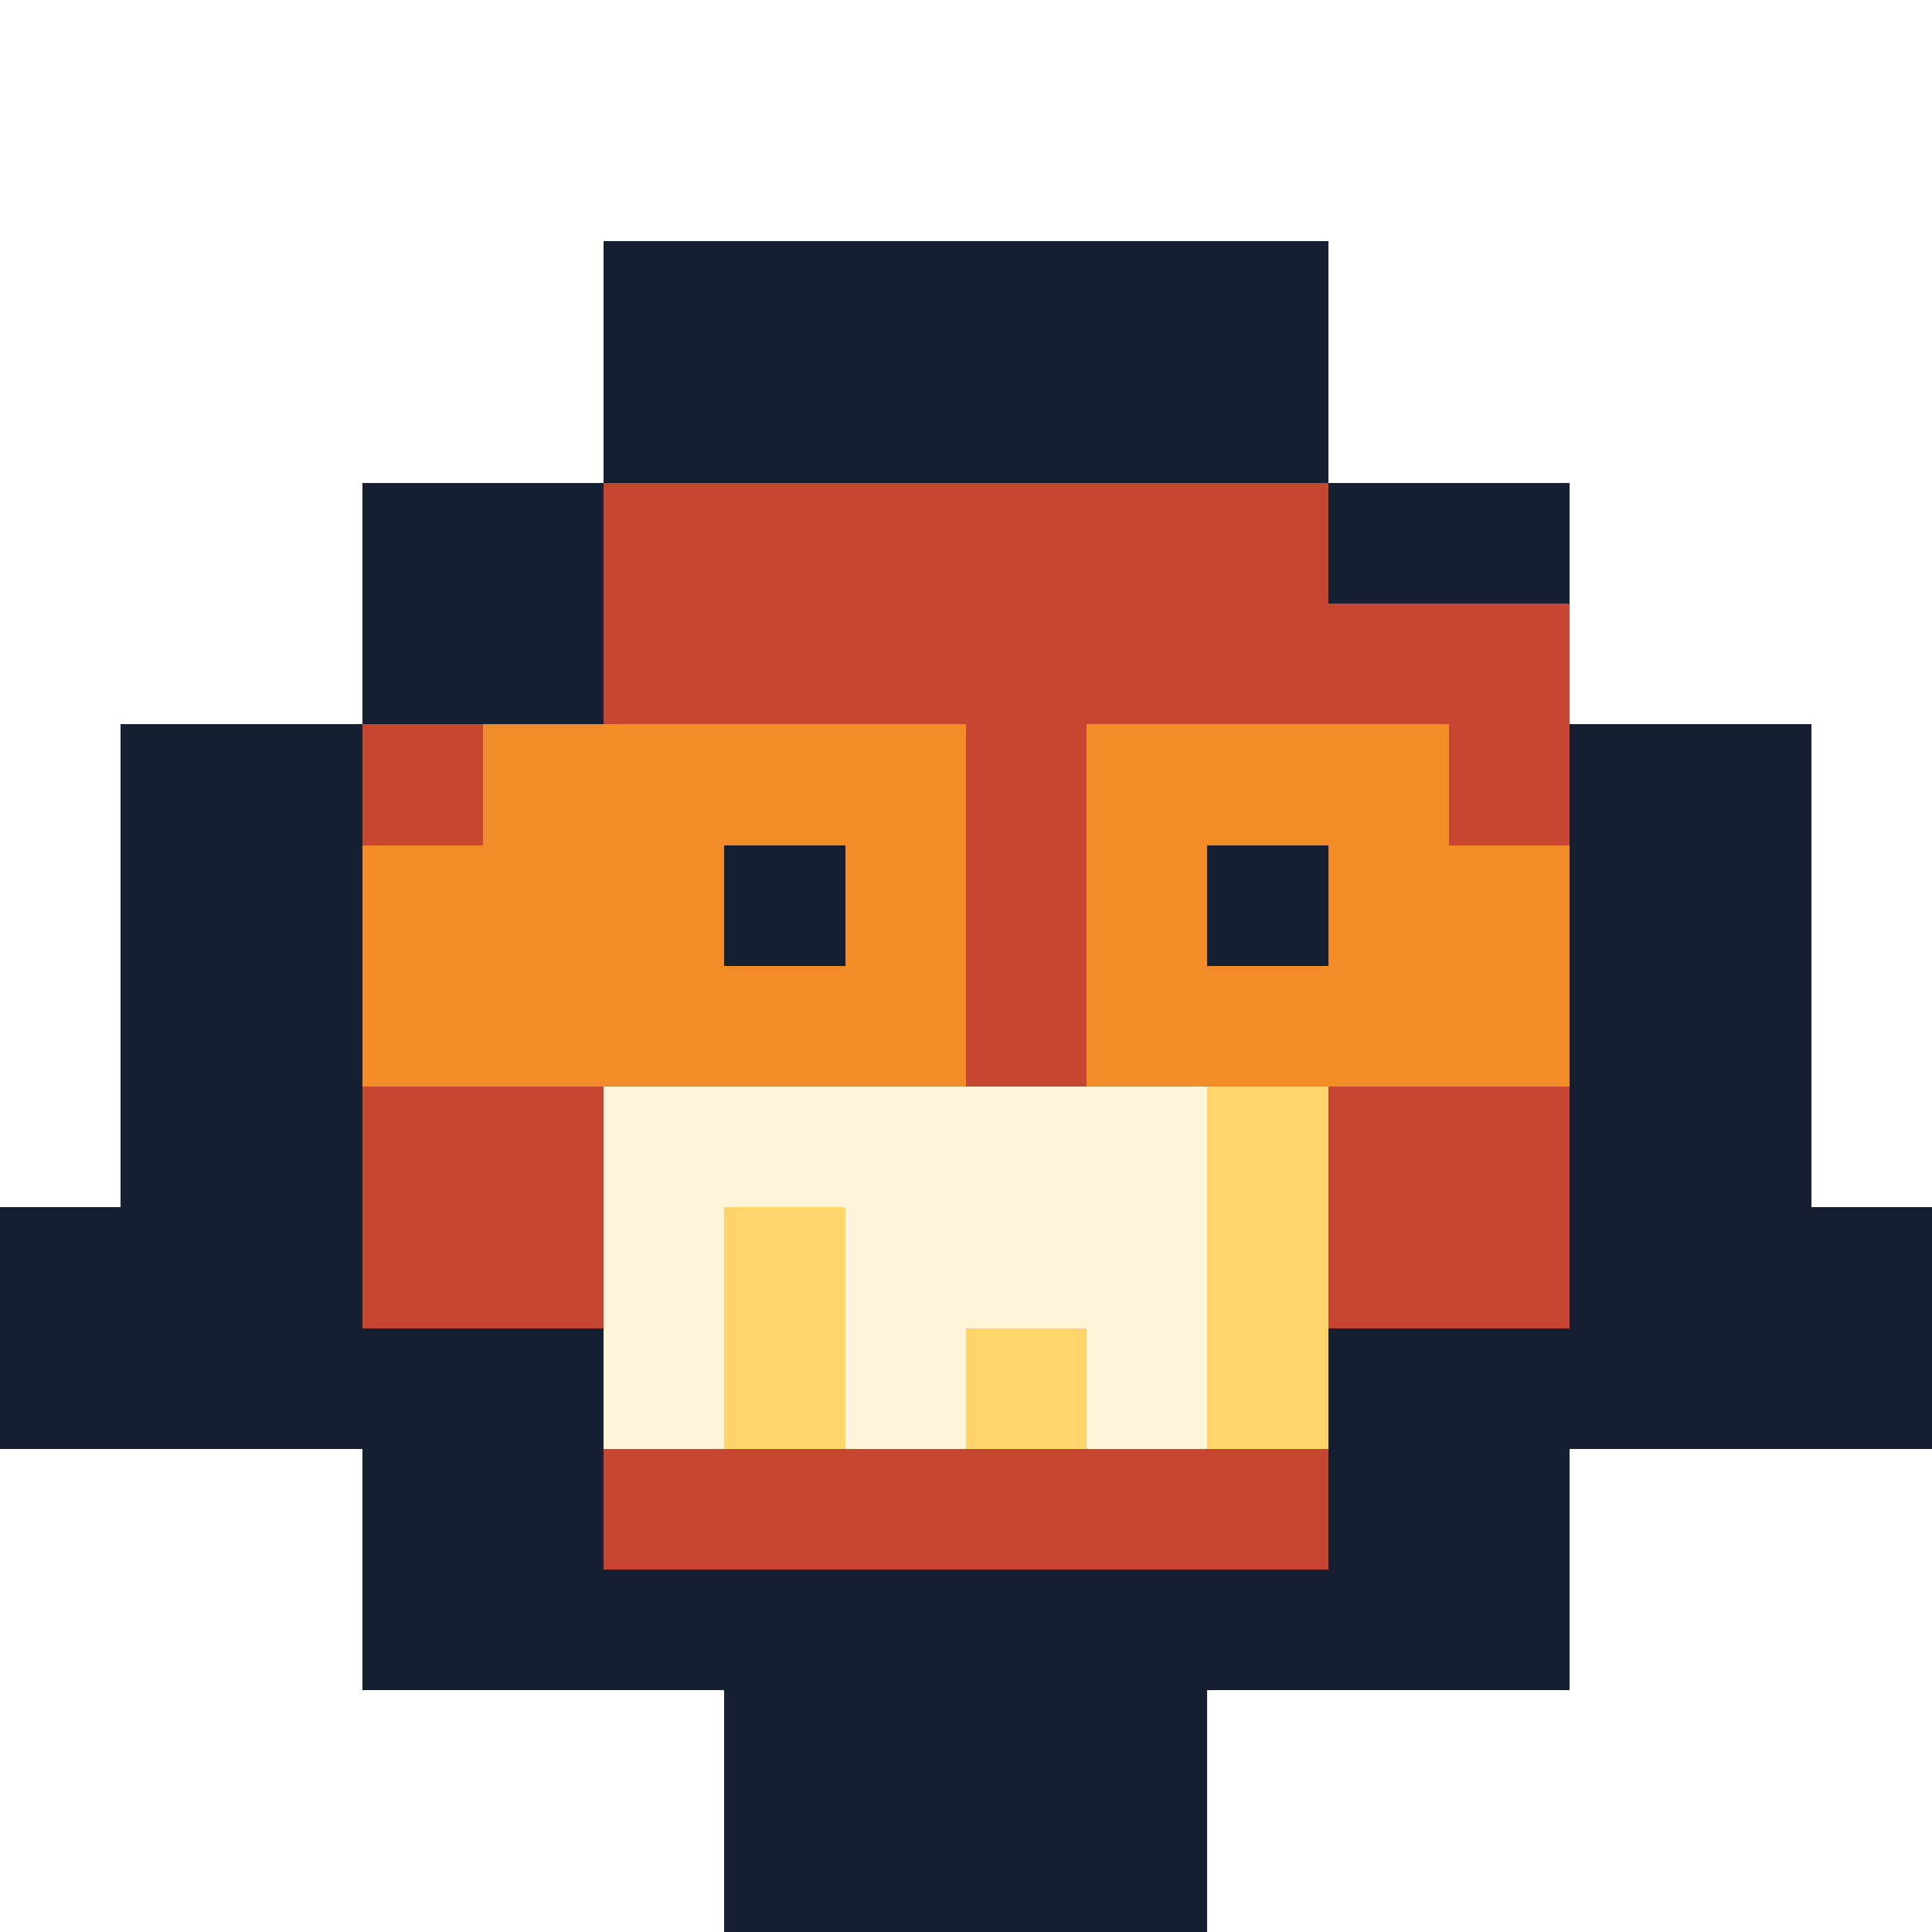
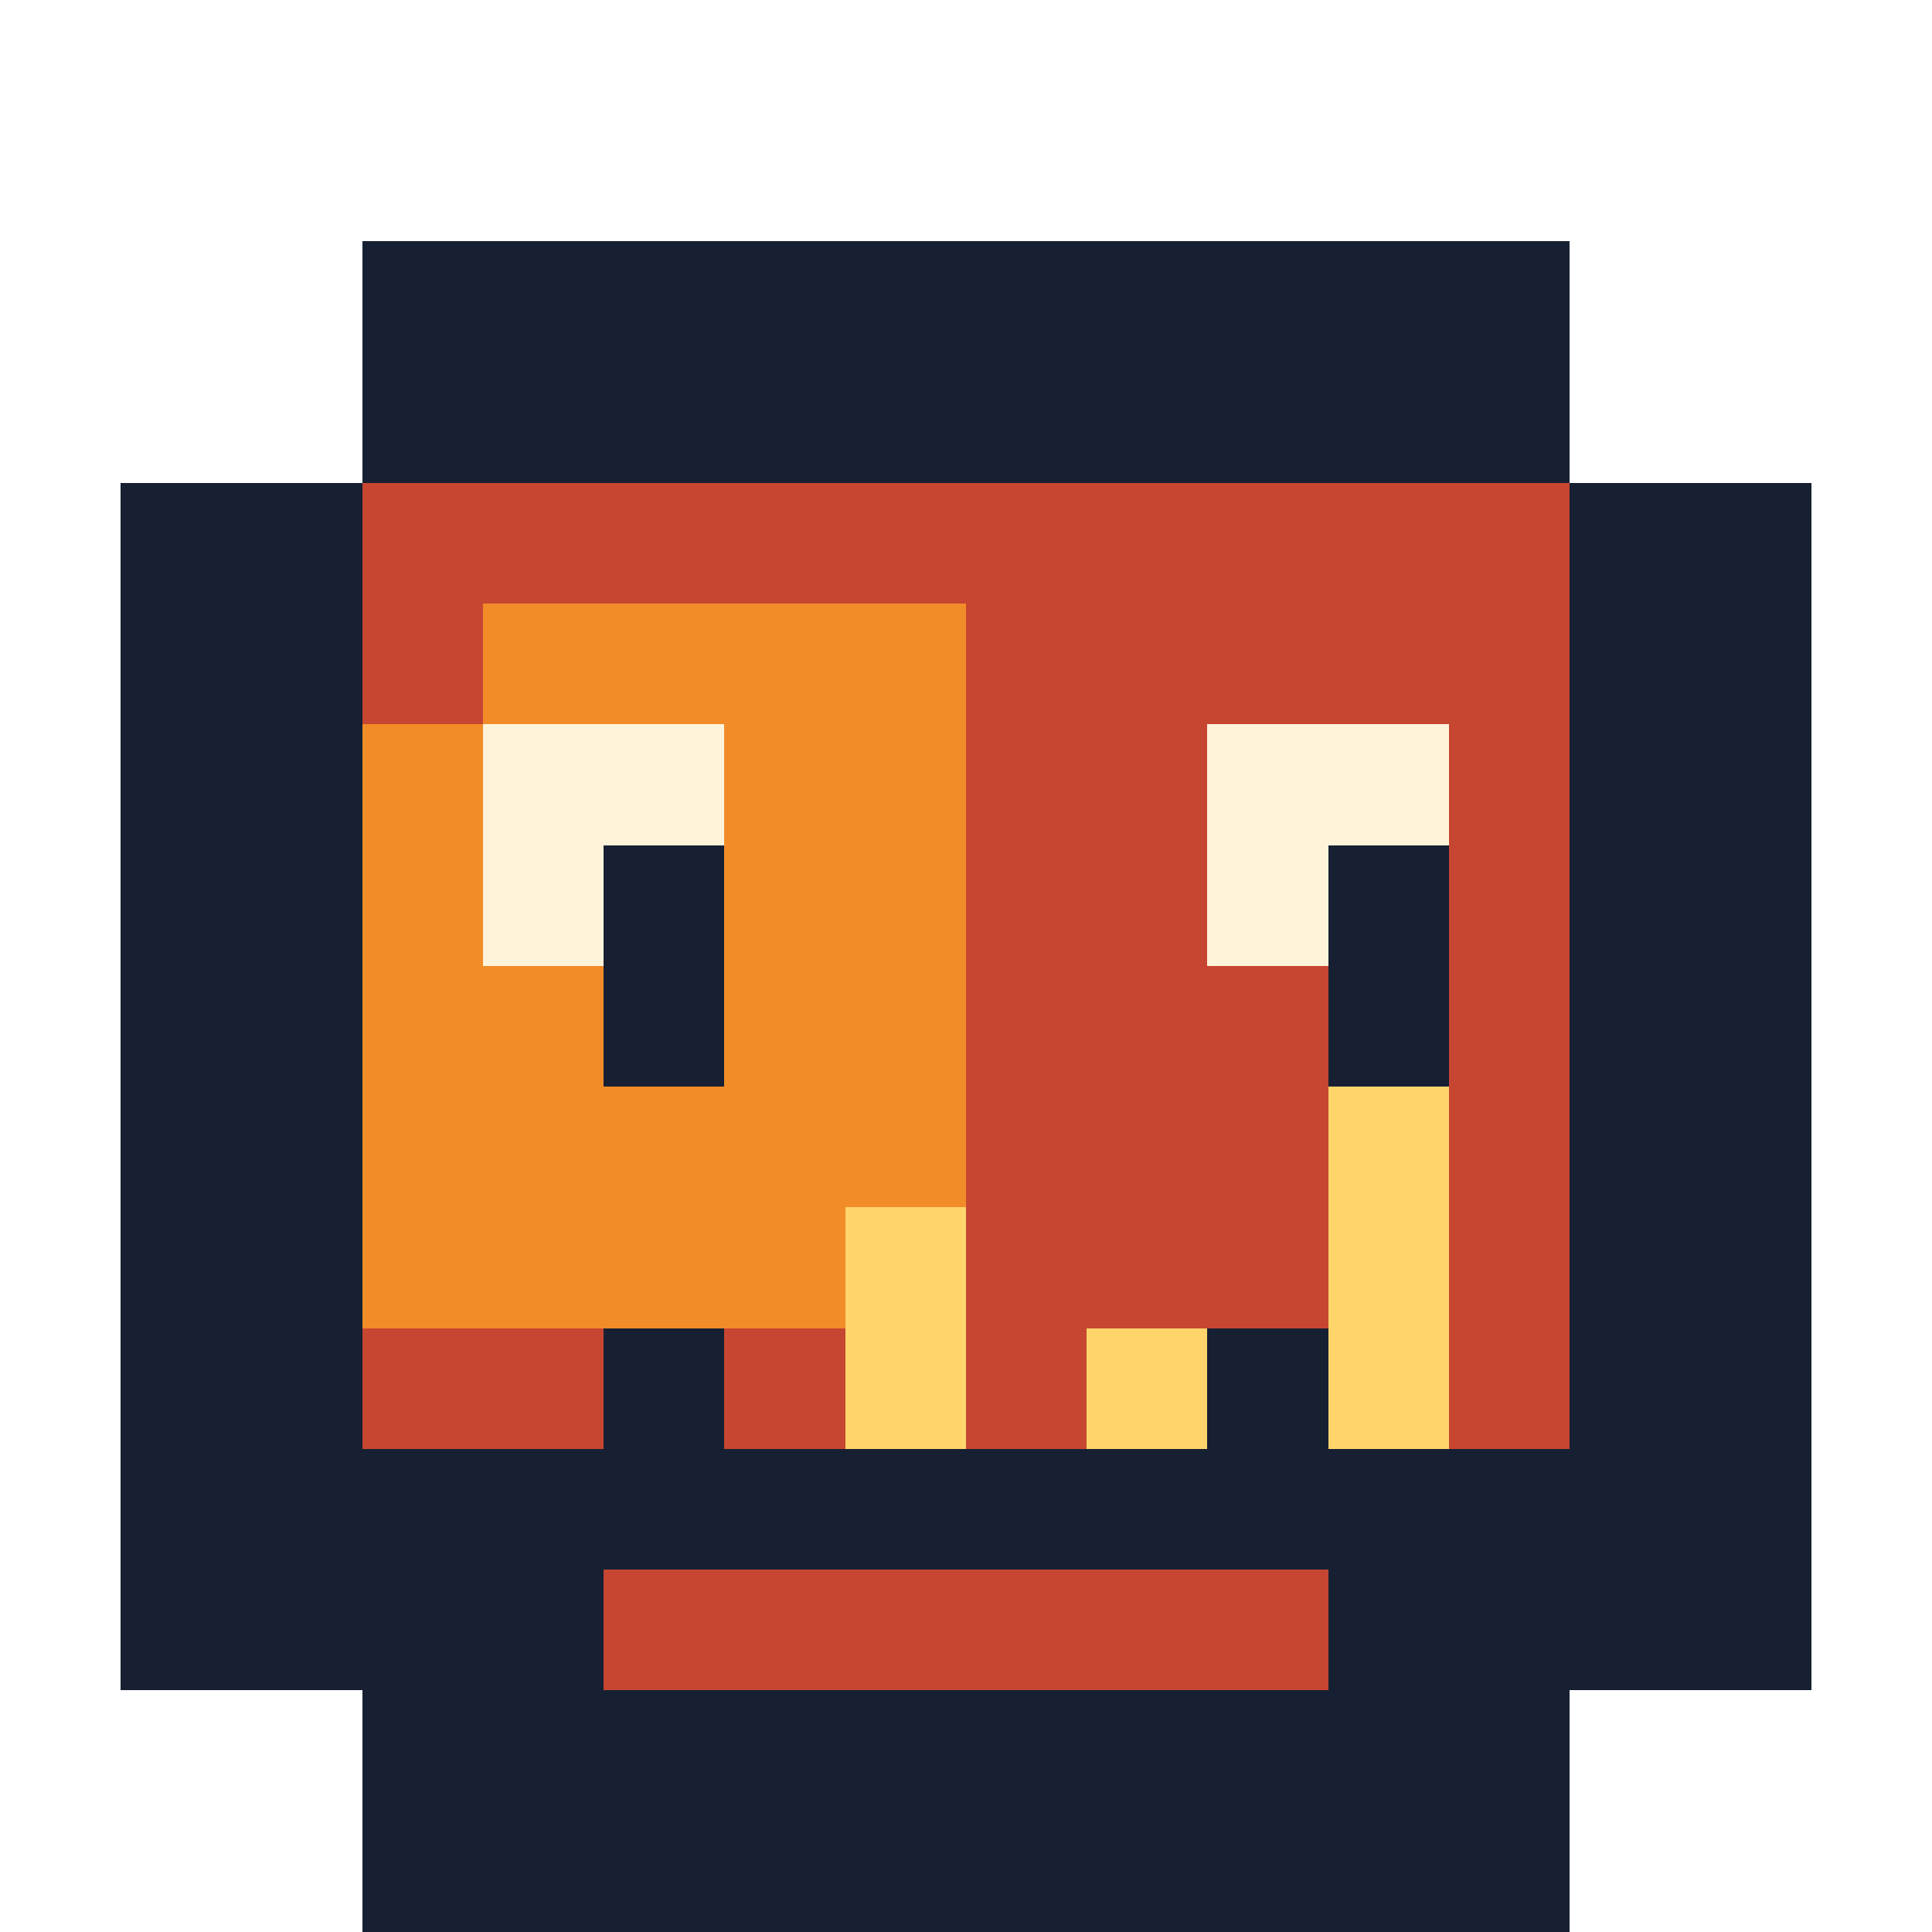
<svg xmlns="http://www.w3.org/2000/svg" viewBox="0 0 32 32" shape-rendering="crispEdges">
  <g transform="translate(0 -2)">
-     <path fill="#172032" d="M10 6h12v4h4v4h4v12h-4v4h-6v4h-8v-4H6v-4H2V14h4v-4h4zM0 22h6v4H0zm26 0h6v4h-6z" />
-     <path fill="#c74632" d="M10 10h12v2h4v12h-4v4H10v-4H6V14h4z" />
-     <path fill="#f28c28" d="M8 14h8v6H6v-4h2zm10 0h6v2h2v4h-8z" />
-     <path fill="#fff4da" d="M10 20h12v6H10z" />
-     <path fill="#ffd56b" d="M12 22h2v4h-2zm4 2h2v2h-2zm4-4h2v6h-2z" />
-     <path fill="#172032" d="M12 16h2v2h-2zm8 0h2v2h-2z" />
+     <path fill="#172032" d="M6 6h20v4h4v20h-4v4H6v-4H2V10h4z" />
+     <path fill="#c74632" d="M6 10h20v16h-4v4H10v-4H6z" />
+     <path fill="#f28c28" d="M8 12h8v12H6V14h2z" />
+     <path fill="#fff4da" d="M8 14h4v4H8zm12 0h4v4h-4z" />
+     <path fill="#172032" d="M10 16h2v4h-2zm12 0h2v4h-2zM10 24h2v2h8v-2h2v4H10z" />
+     <path fill="#ffd56b" d="M14 22h2v4h-2zm4 2h2v2h-2zm4-4h2v6h-2z" />
  </g>
</svg>
